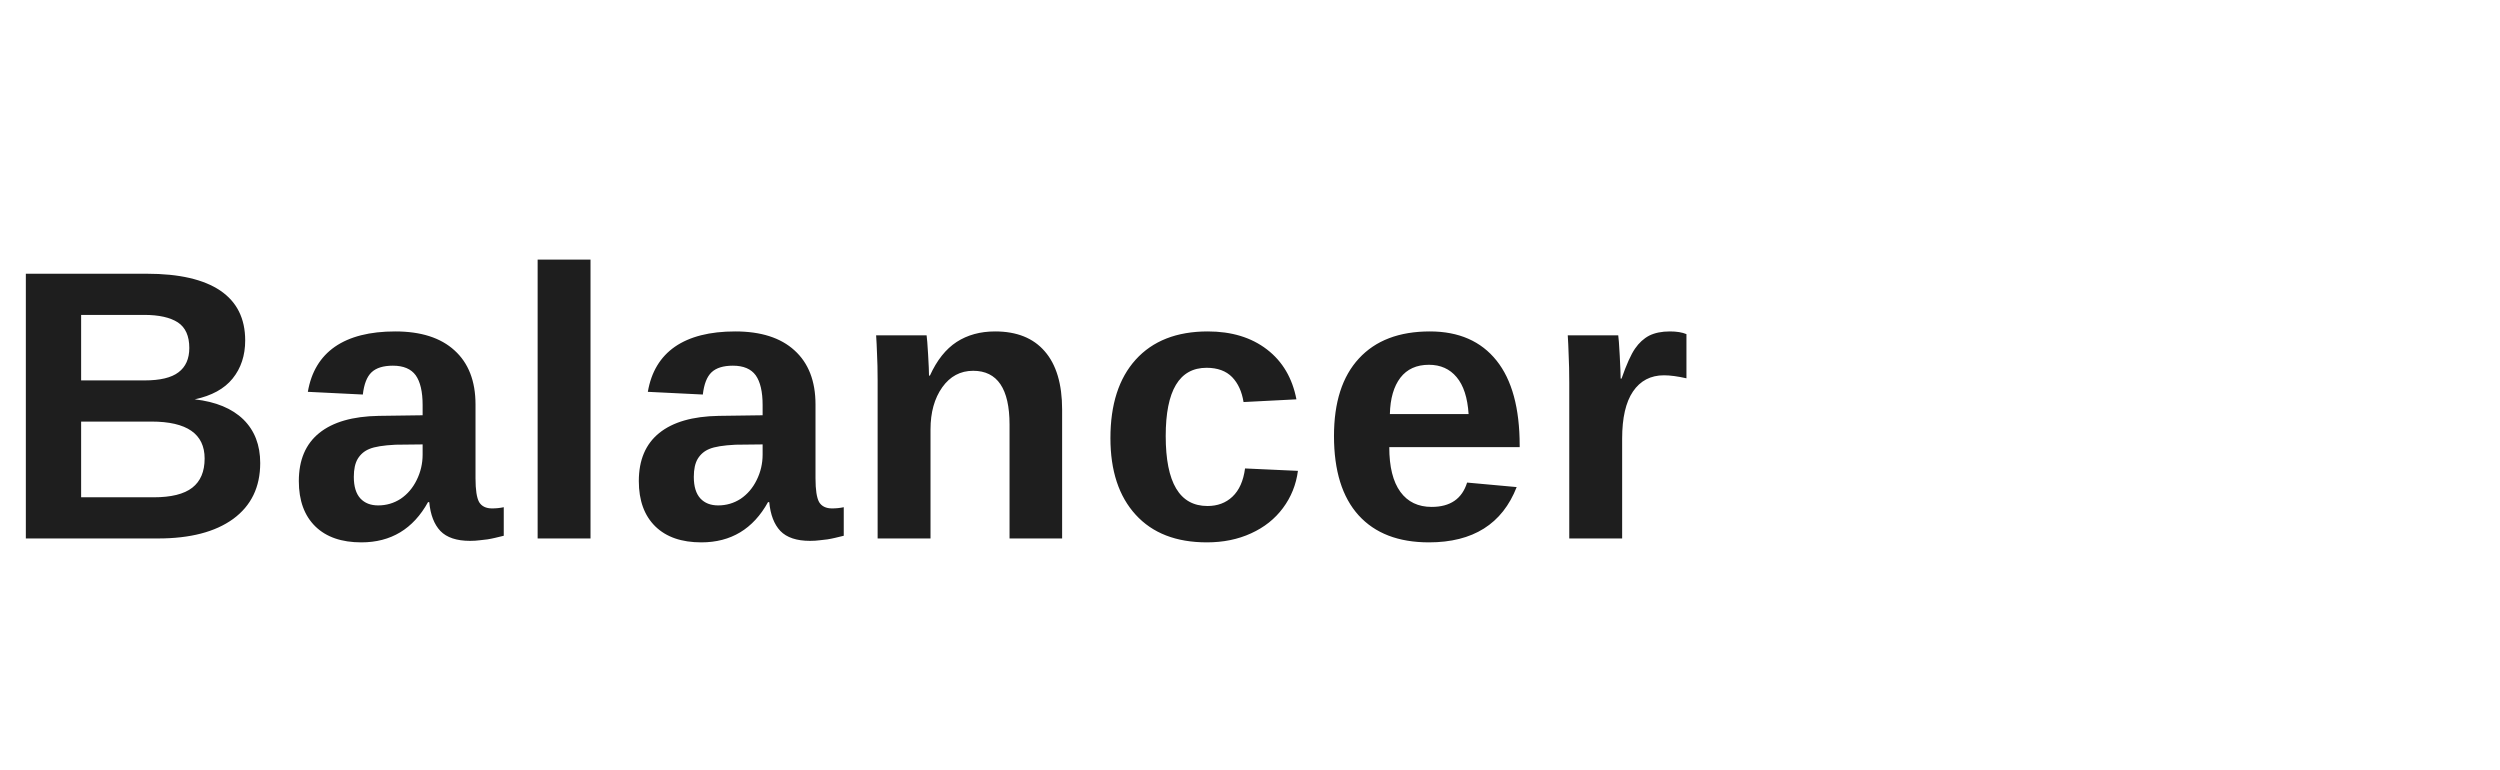
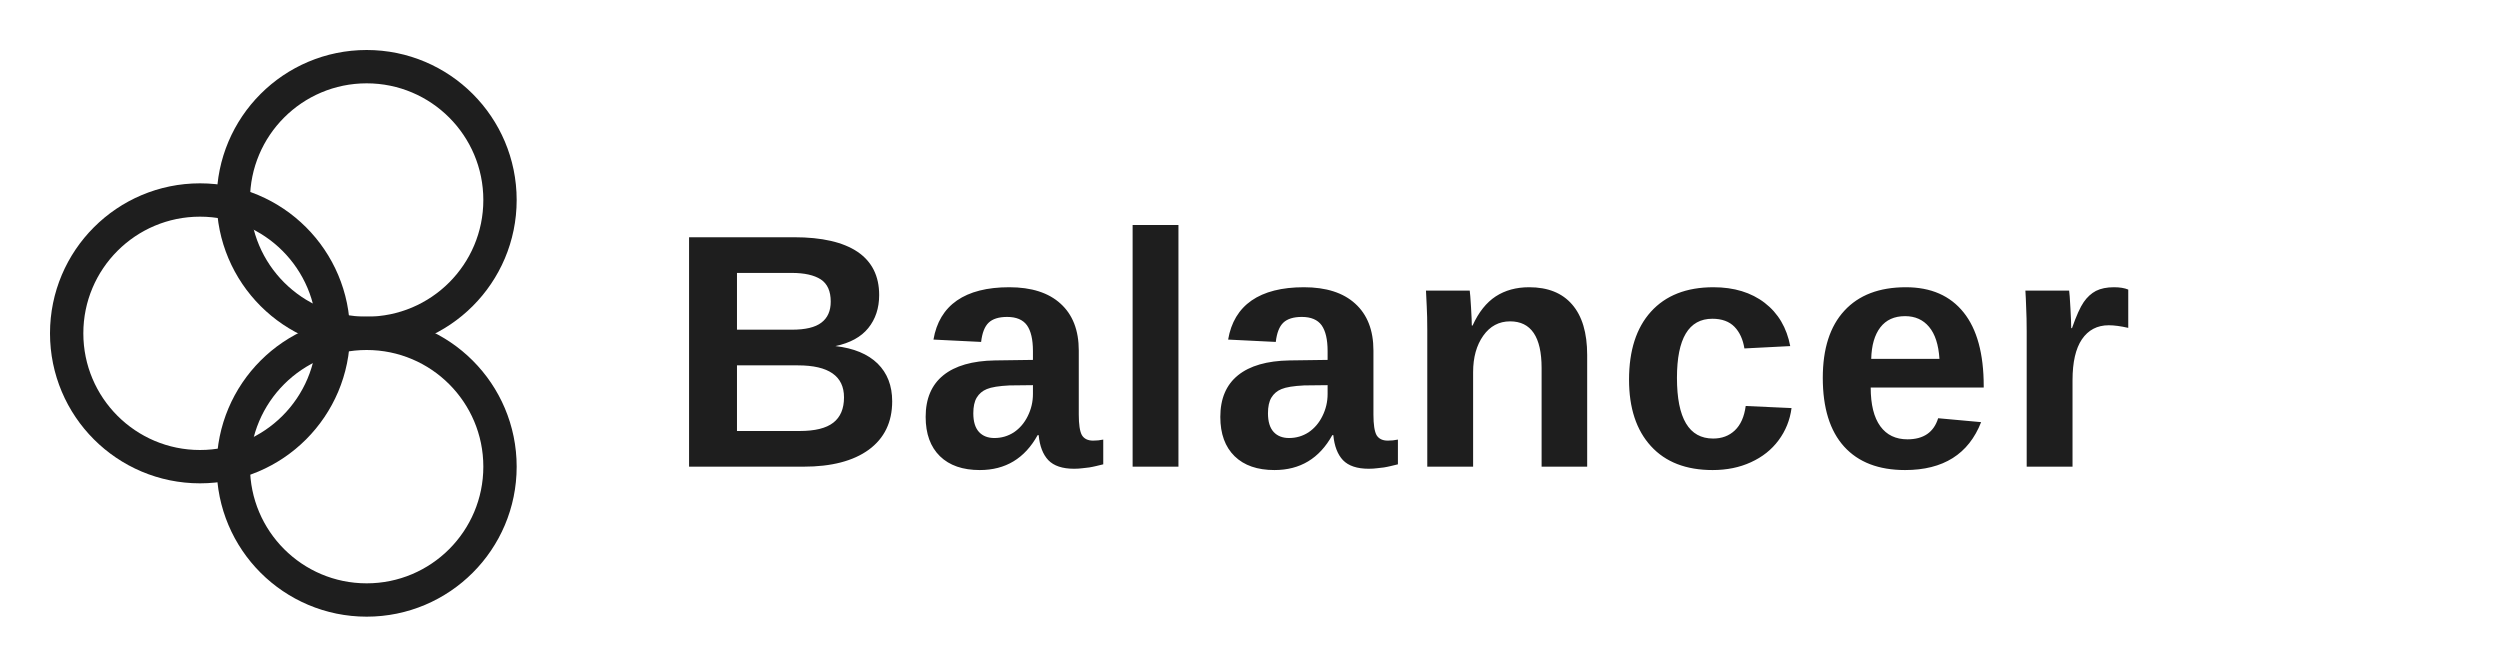
- <svg xmlns="http://www.w3.org/2000/svg" viewBox="0 0 130 40">
-   <text x="0" y="28" font-family="Arial, sans-serif" font-size="20" font-weight="600" letter-spacing="0.5" fill="#1E1E1E">Balancer</text>
+ <svg xmlns="http://www.w3.org/2000/svg" viewBox="0 0 150 40">
+   <g>
+     <circle cx="12" cy="20" r="8" fill="none" stroke="#1E1E1E" stroke-width="2" />
+     <circle cx="22" cy="12" r="8" fill="none" stroke="#1E1E1E" stroke-width="2" />
+     <circle cx="22" cy="28" r="8" fill="none" stroke="#1E1E1E" stroke-width="2" />
+     <text x="40" y="28" font-family="Arial, sans-serif" font-size="20" font-weight="600" letter-spacing="0.5" fill="#1E1E1E">Balancer</text>
+   </g>
</svg>
